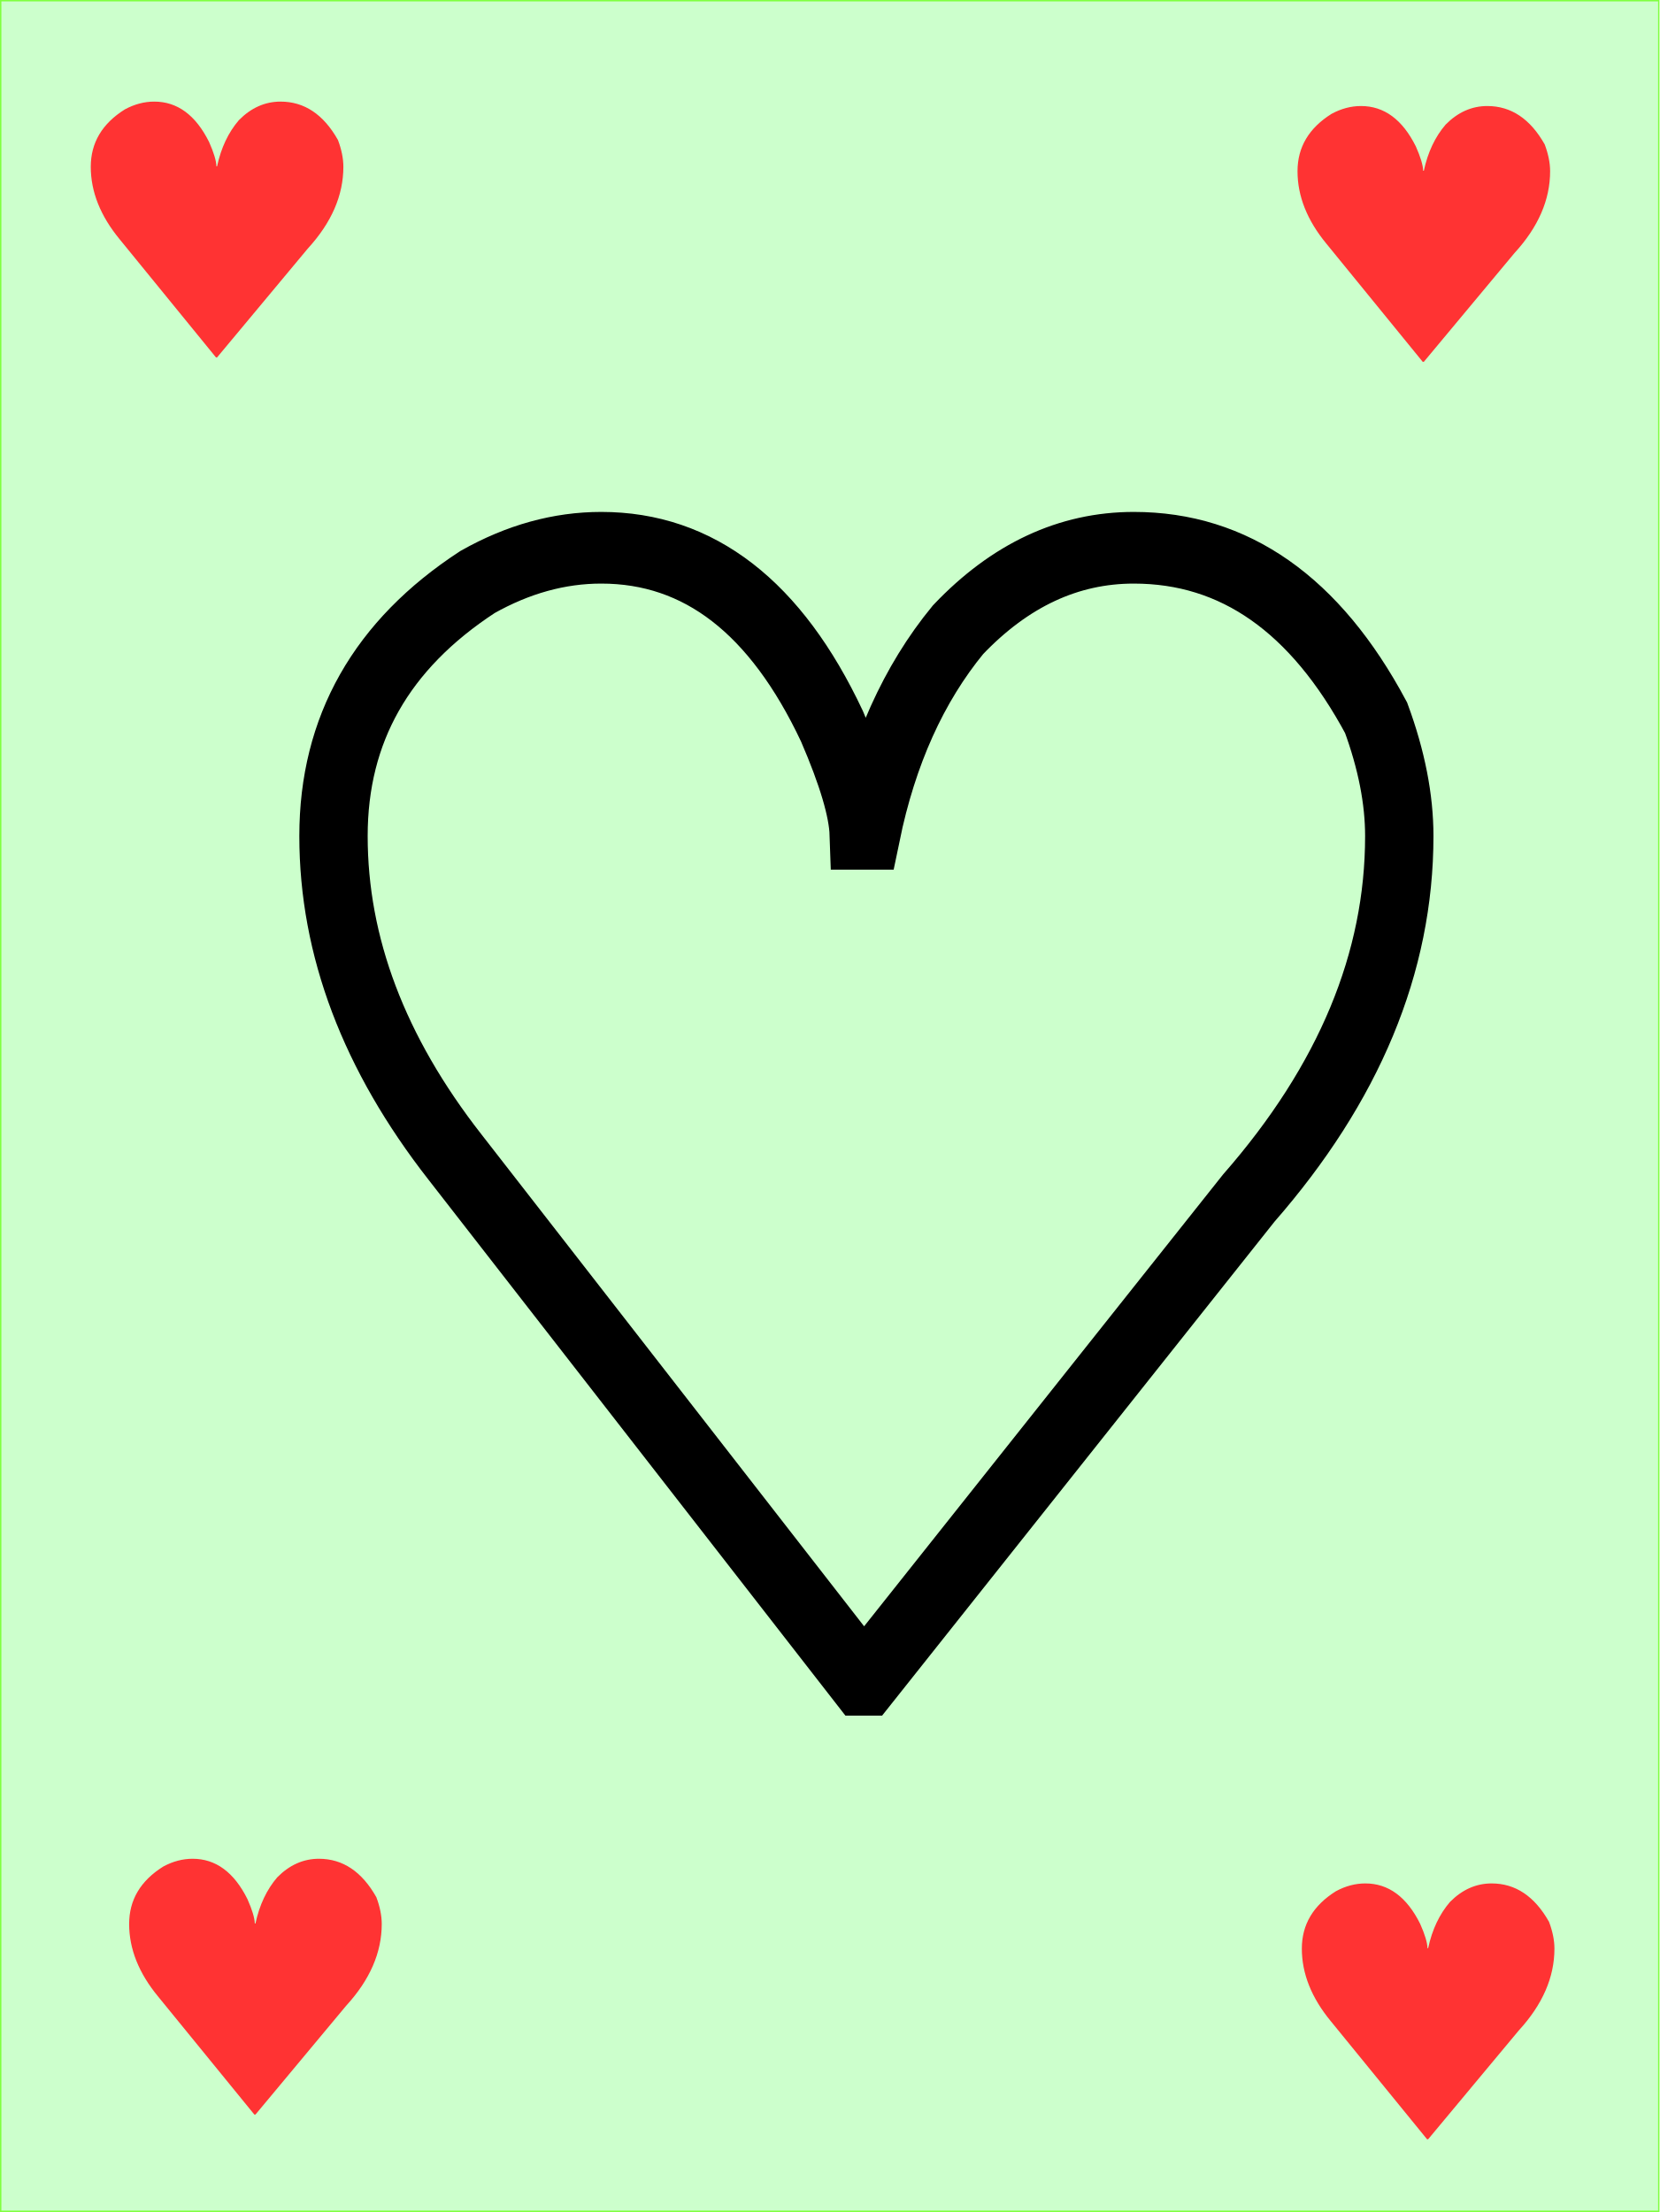
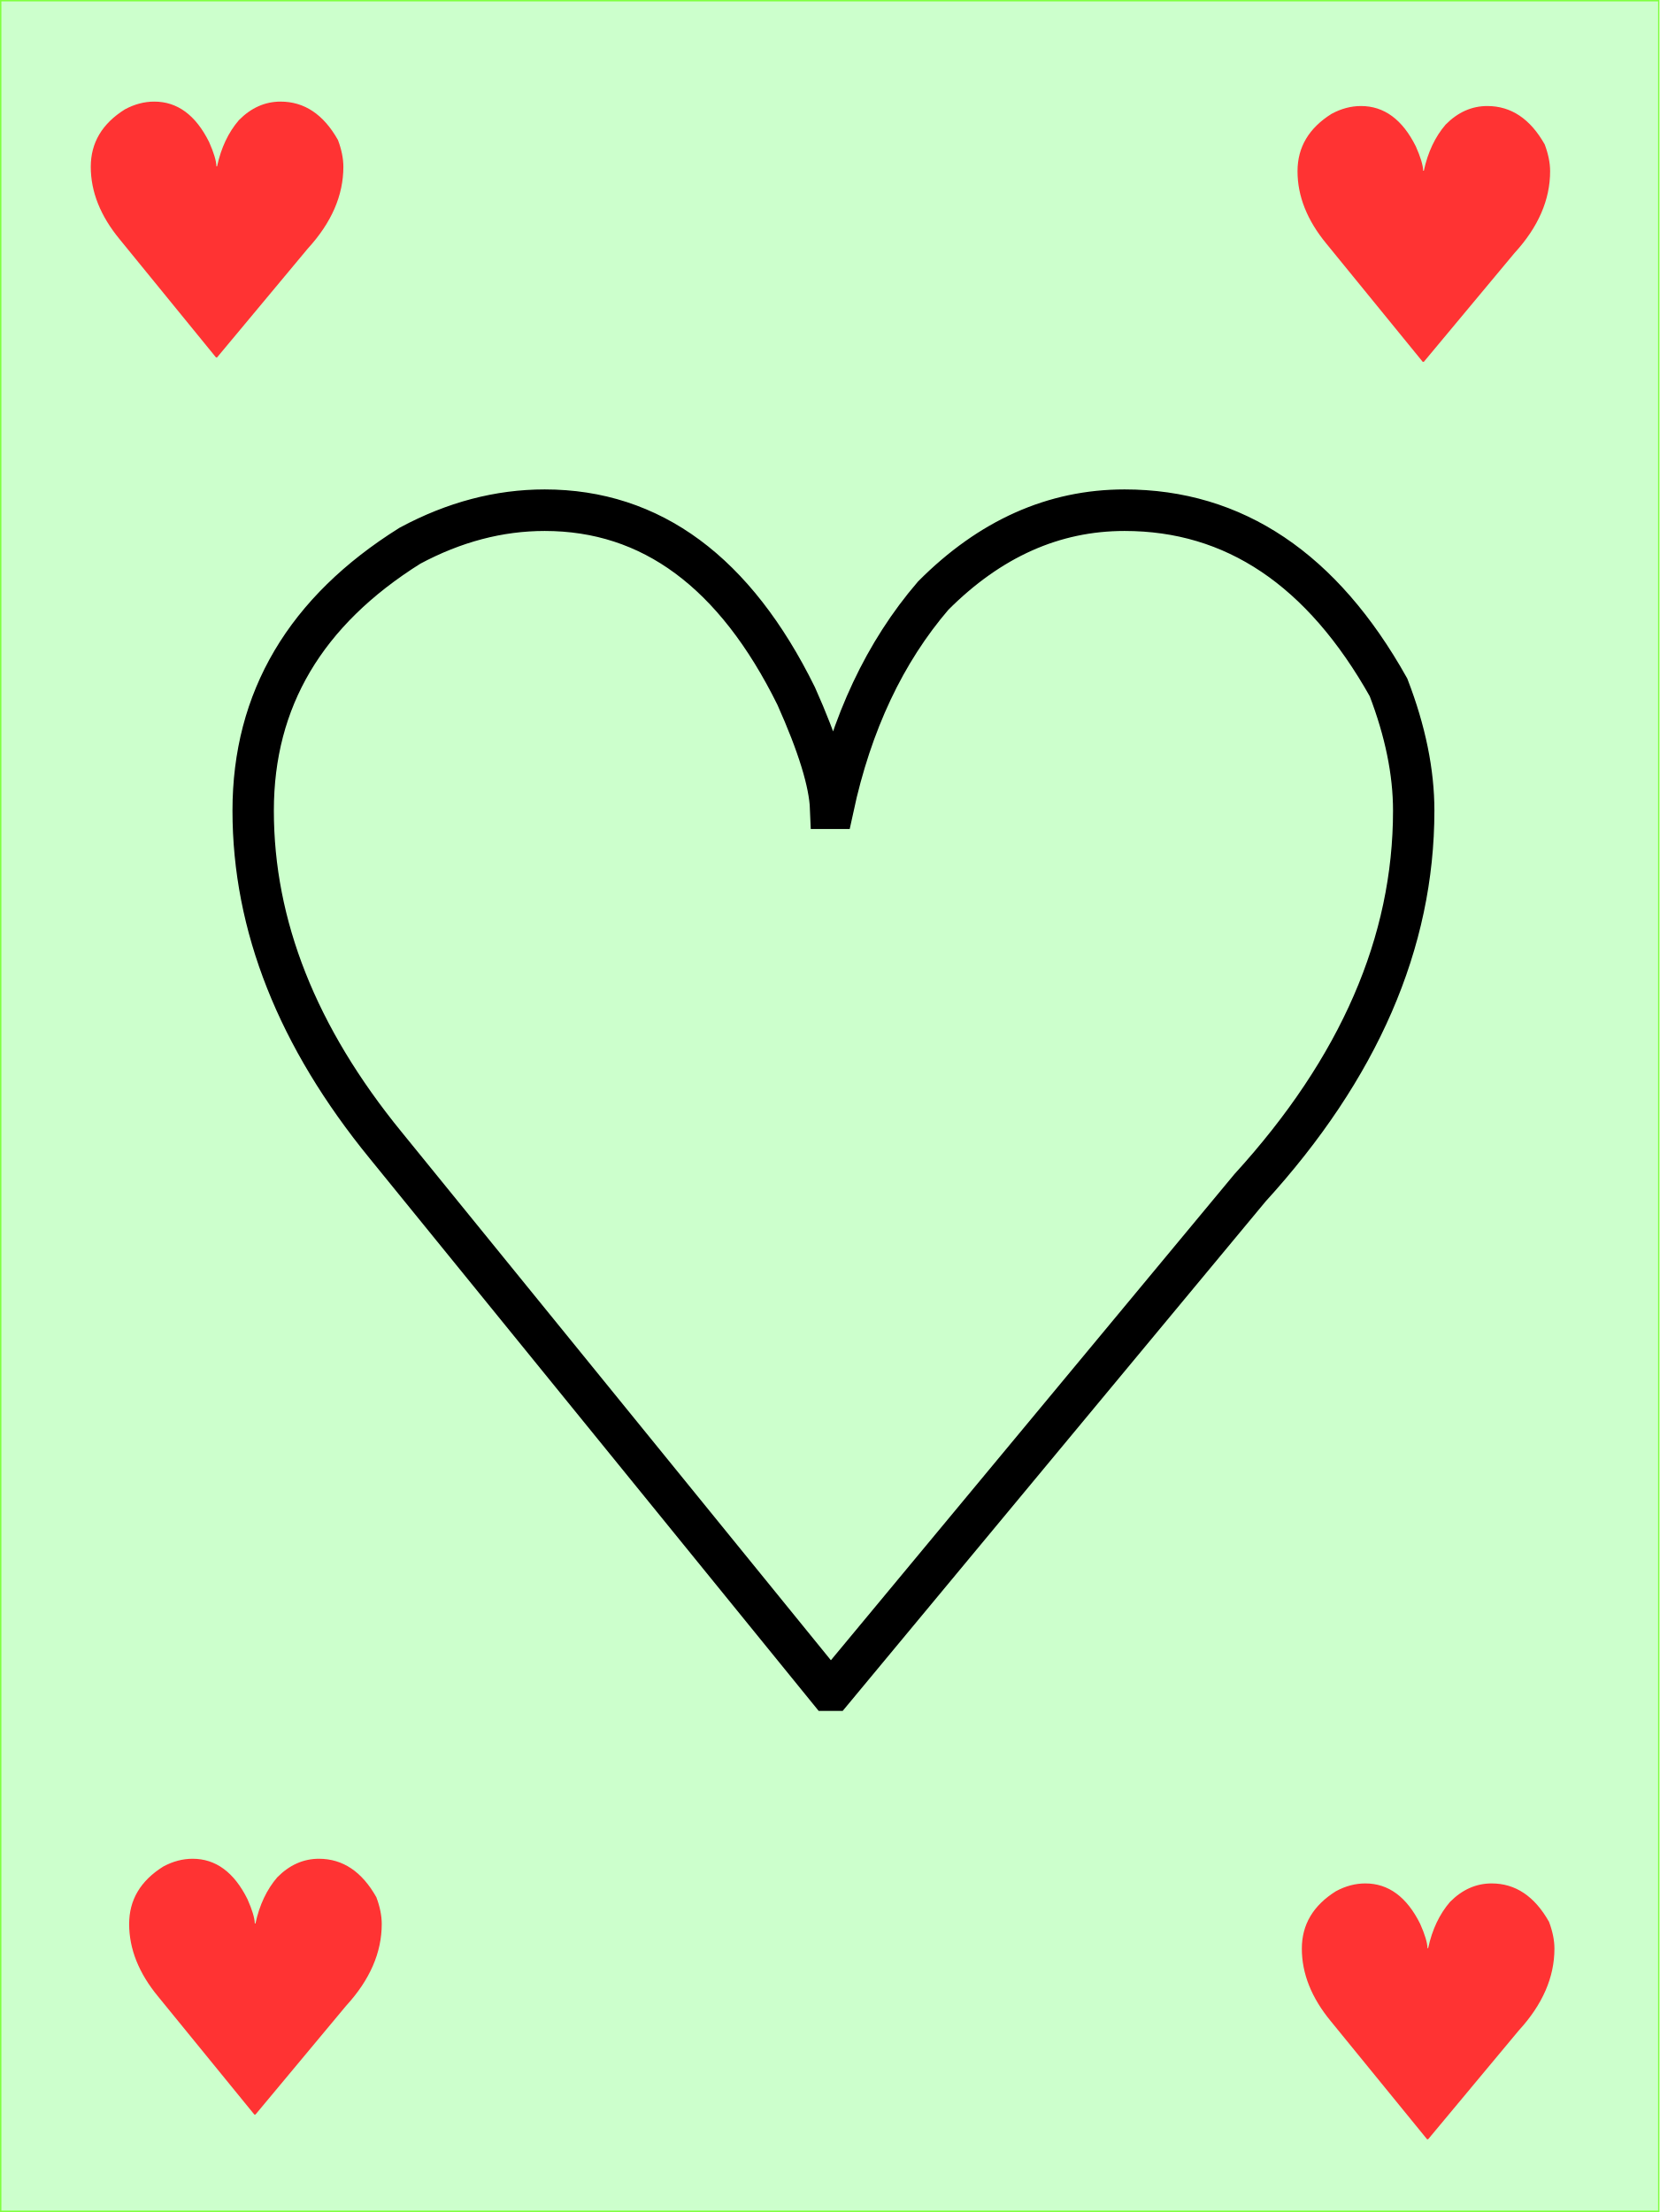
<svg xmlns="http://www.w3.org/2000/svg" width="120.1mm" height="160.1mm" viewBox="0 0 120.1 160.1" version="1.1" id="svg8">
  <defs id="defs2" />
  <g id="layer1" transform="translate(-47.96183,-58.49792)">
    <rect style="font-variation-settings:normal;opacity:1;vector-effect:none;fill:#ccffcc;fill-opacity:1;fill-rule:evenodd;stroke:#80ff40;stroke-width:0.1;stroke-linecap:butt;stroke-linejoin:miter;stroke-miterlimit:4;stroke-dasharray:none;stroke-dashoffset:0;stroke-opacity:1;stop-color:#000000;stop-opacity:1" id="rect10" width="120" height="160" x="48.012" y="58.548" />
    <text xml:space="preserve" style="font-size:25.4px;line-height:1.25;font-family:sans-serif;letter-spacing:0px;word-spacing:0px;stroke-width:0.265;fill:#ff3333;" x="52.281" y="84.368" id="text18">
      <tspan id="tspan16" x="52.281" y="84.368" style="stroke-width:0.265;fill:#ff3333;">♥</tspan>
    </text>
-     <text xml:space="preserve" style="font-size:109.825px;line-height:1.25;font-family:sans-serif;letter-spacing:0px;word-spacing:0px;fill:none;stroke:#000000;stroke-width:5.065;stroke-dasharray:none;stroke-opacity:1" x="64.063" y="175.862" id="text18-36" transform="scale(0.9765677,1.023994)">
-       <tspan id="tspan16-7" x="64.063" y="175.862" style="fill:none;stroke:#000000;stroke-width:5.065;stroke-dasharray:none;stroke-opacity:1">♥</tspan>
+     <text xml:space="preserve" style="font-size:117.001px;line-height:1.25;font-family:sans-serif;letter-spacing:0px;word-spacing:0px;fill:none;stroke:#000000;stroke-width:3;stroke-dasharray:none;stroke-opacity:1" x="56.023" y="180.473" id="text18-36" transform="scale(0.9980452,1.001959)">
+       <tspan id="tspan16-7" x="56.023" y="180.473" style="fill:none;stroke:#000000;stroke-width:3;stroke-dasharray:none;stroke-opacity:1">♥</tspan>
    </text>
    <text xml:space="preserve" style="font-size:25.4px;line-height:1.25;font-family:sans-serif;letter-spacing:0px;word-spacing:0px;fill:#ff3333;stroke-width:0.265" x="139.617" y="84.685" id="text18-3">
      <tspan id="tspan16-6" x="139.617" y="84.685" style="fill:#ff3333;stroke-width:0.265">♥</tspan>
    </text>
    <text xml:space="preserve" style="font-size:25.4px;line-height:1.25;font-family:sans-serif;letter-spacing:0px;word-spacing:0px;fill:#ff3333;stroke-width:0.265" x="55.058" y="211.544" id="text18-7">
      <tspan id="tspan16-5" x="55.058" y="211.544" style="fill:#ff3333;stroke-width:0.265">♥</tspan>
    </text>
    <text xml:space="preserve" style="font-size:25.4px;line-height:1.25;font-family:sans-serif;letter-spacing:0px;word-spacing:0px;fill:#ff3333;stroke-width:0.265" x="139.928" y="213.333" id="text18-35">
      <tspan id="tspan16-62" x="139.928" y="213.333" style="fill:#ff3333;stroke-width:0.265">♥</tspan>
    </text>
  </g>
</svg>
